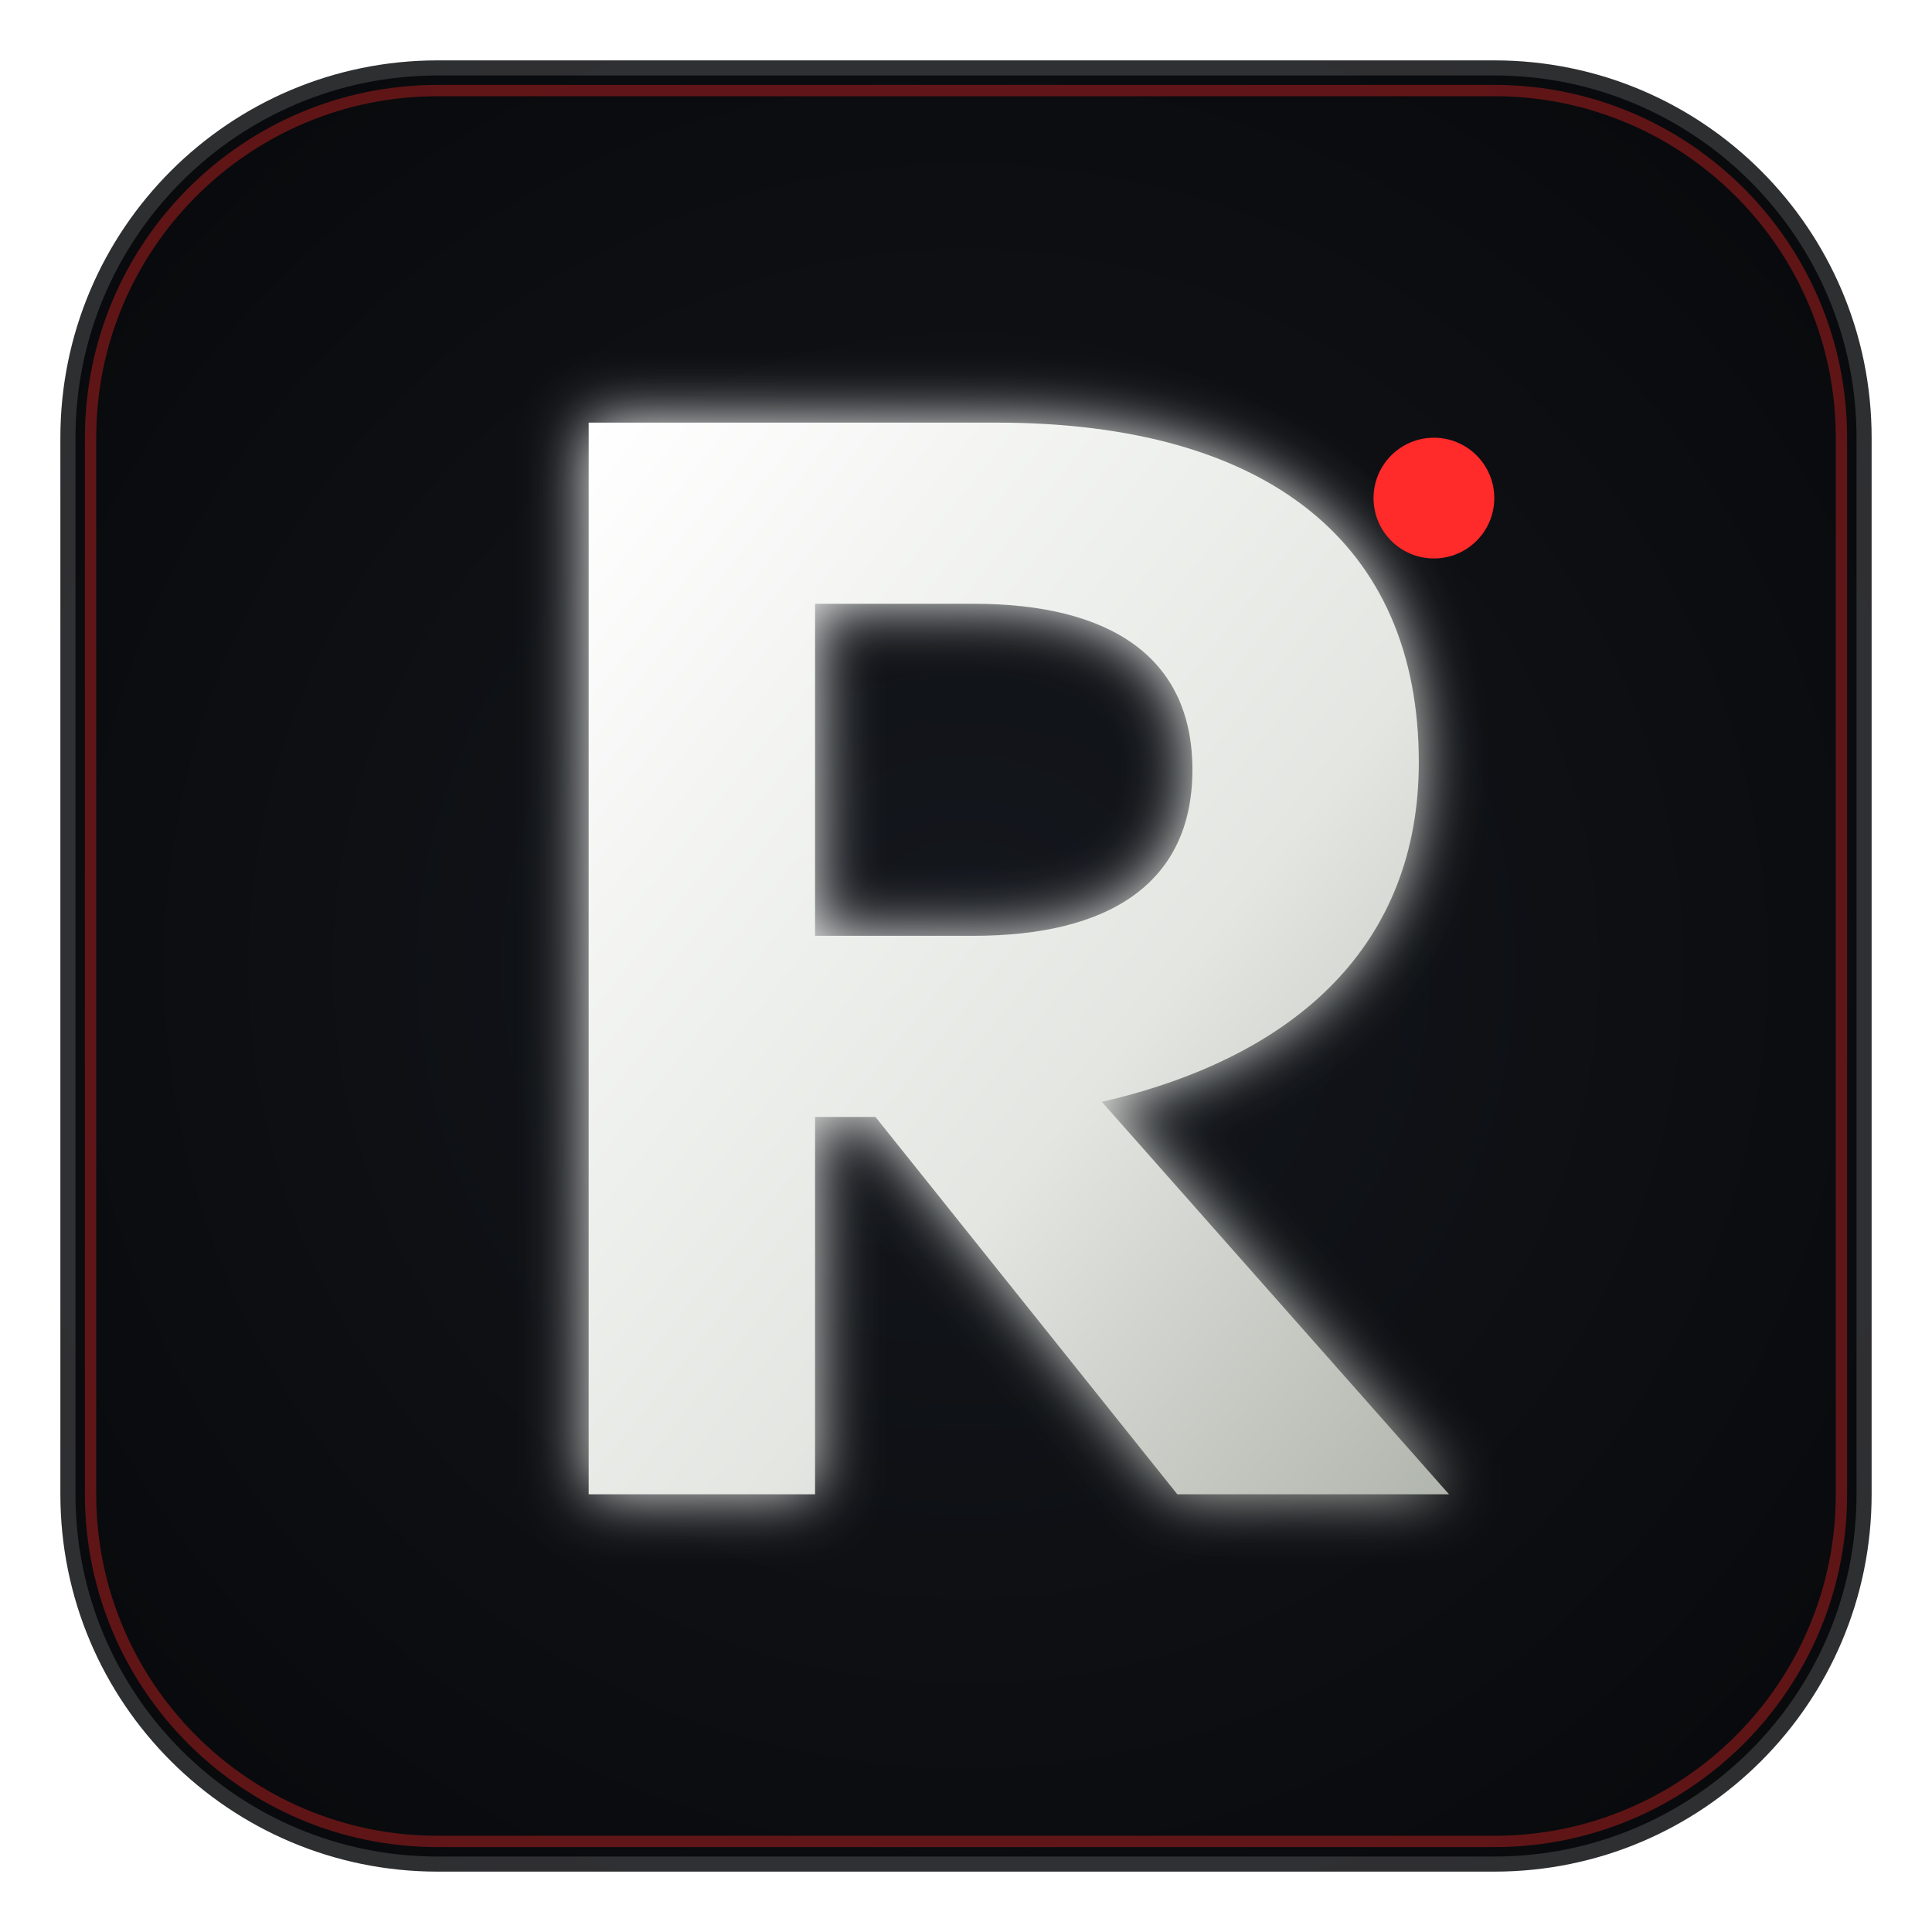
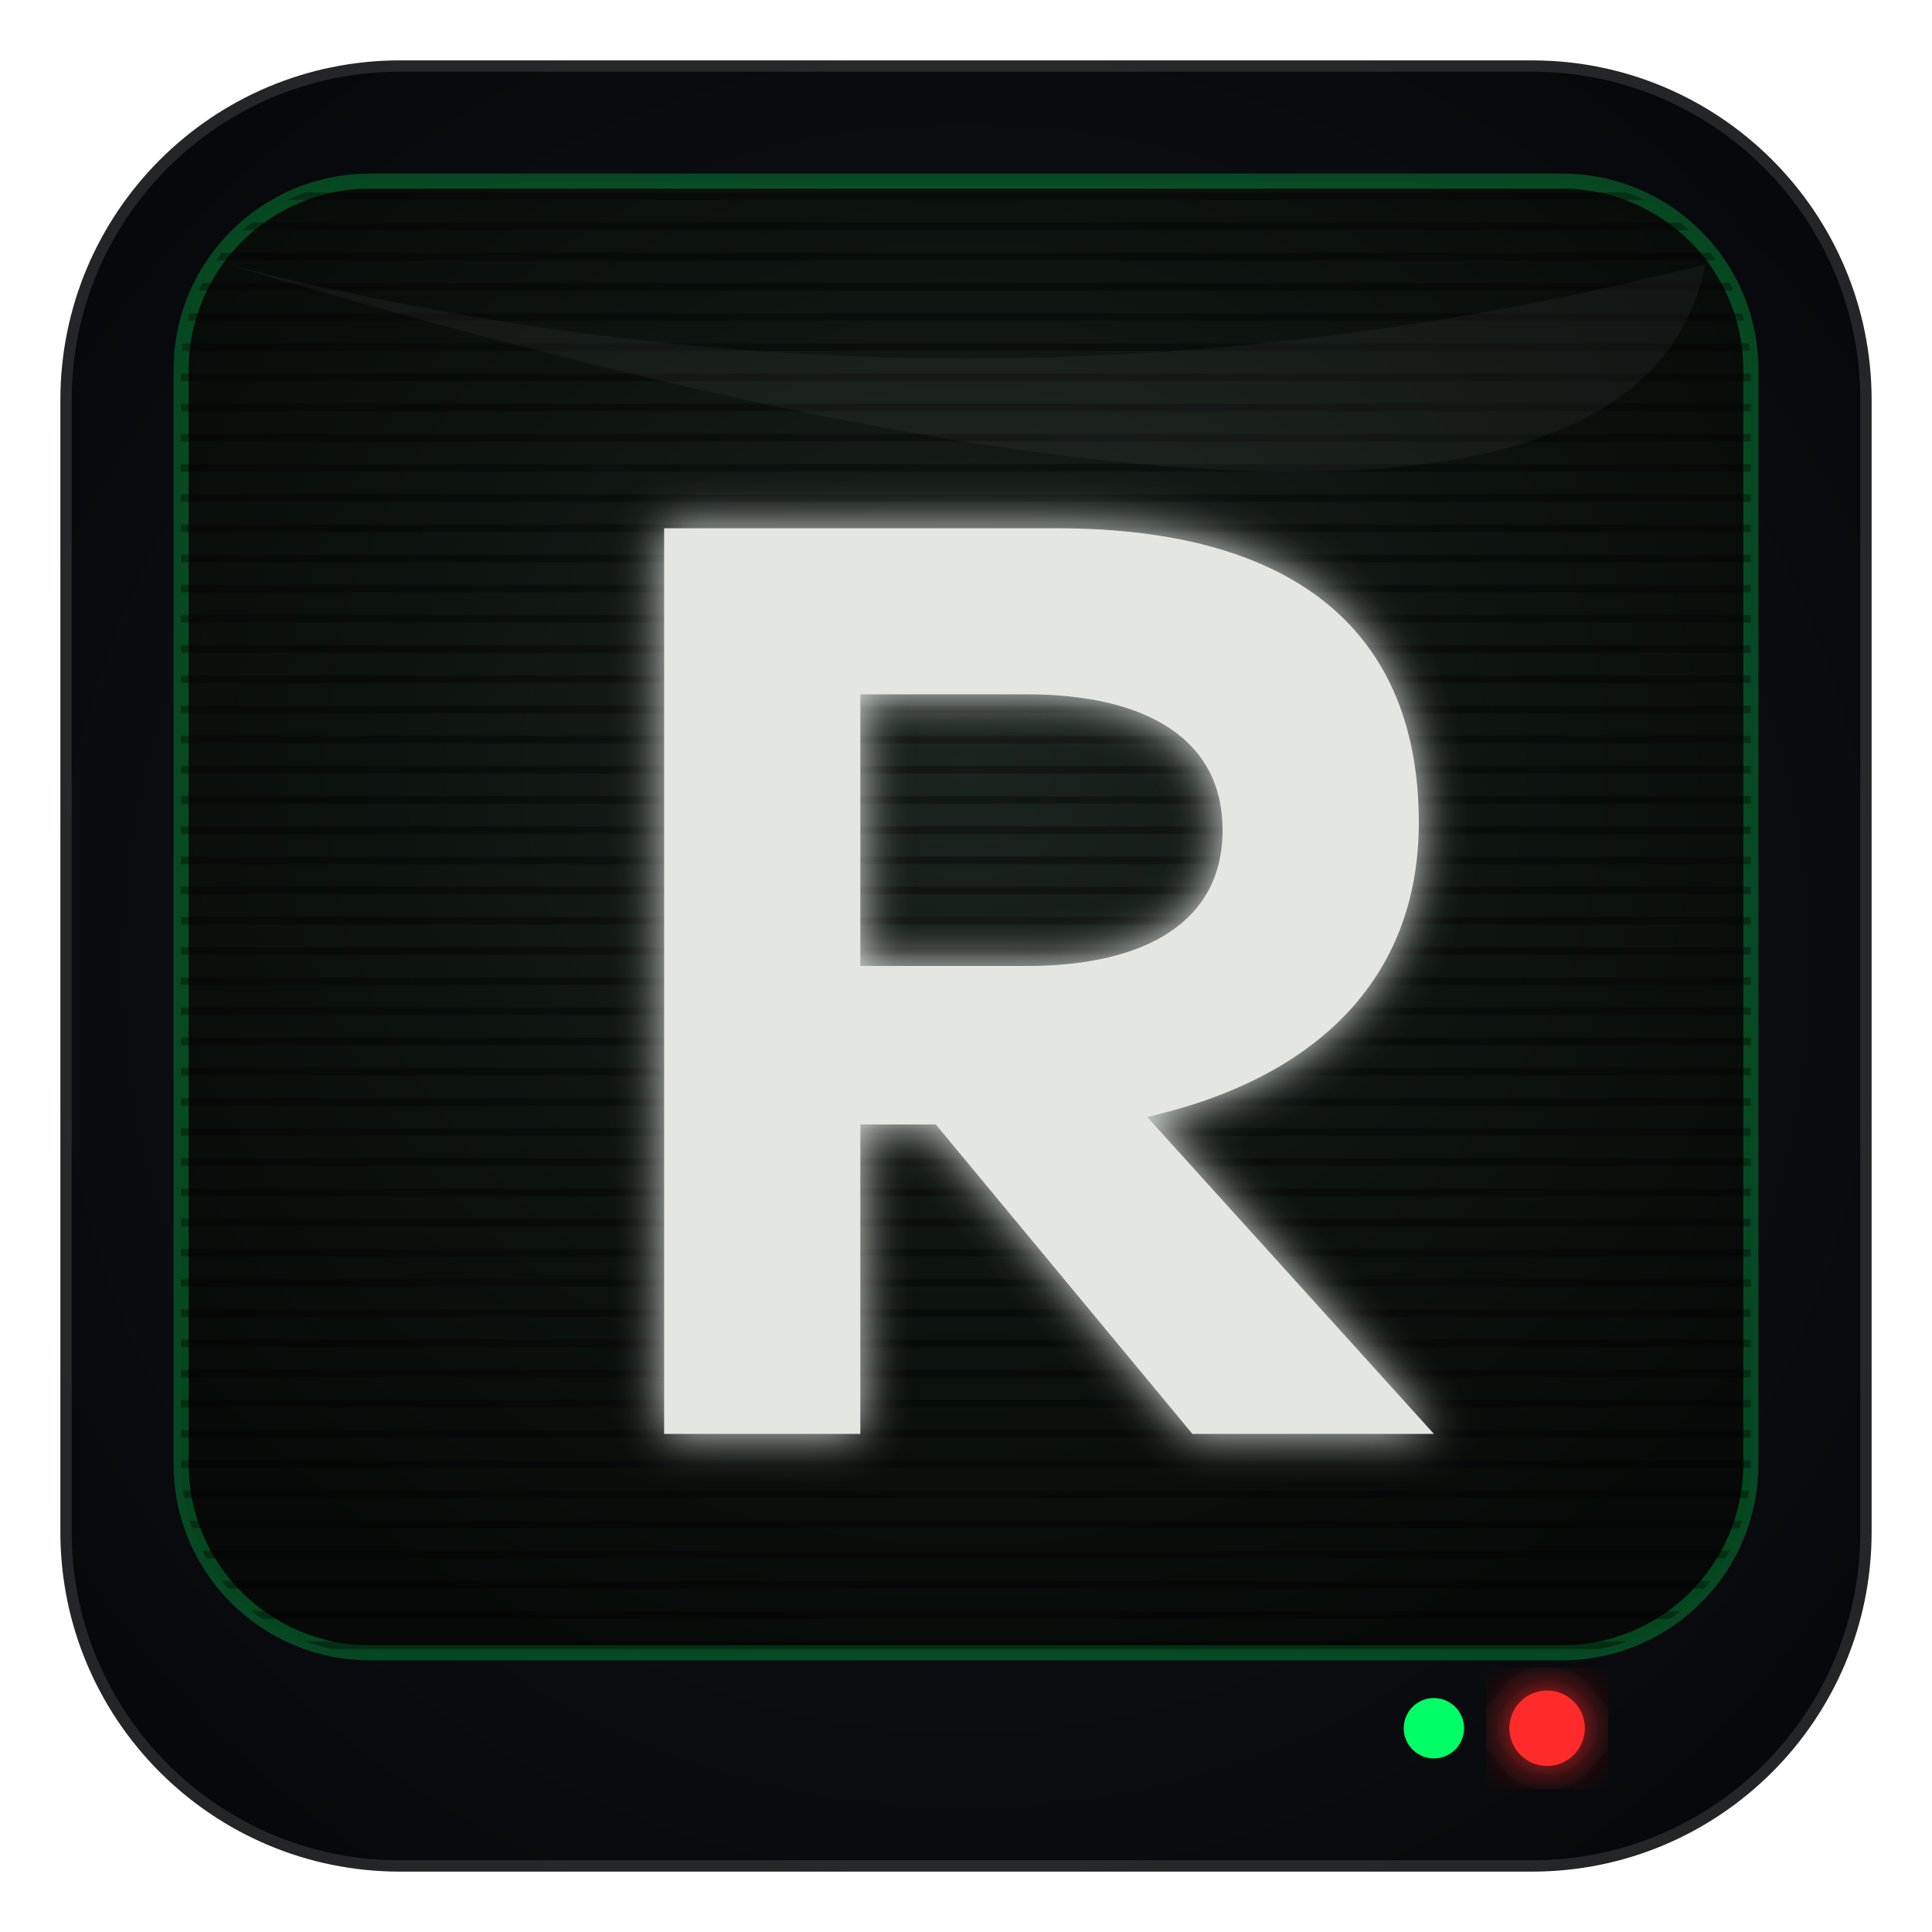
<svg xmlns="http://www.w3.org/2000/svg" viewBox="0 0 512 512" width="100%" height="100%">
  <defs>
-     <radialGradient id="bgGrad" cx="50%" cy="50%" r="70%">
+     <radialGradient id="bezelGrad" cx="50%" cy="50%" r="75%">
      <stop offset="0%" stop-color="#14171d" />
-       <stop offset="100%" stop-color="#07080a" />
+       <stop offset="70%" stop-color="#090a0d" />
+       <stop offset="100%" stop-color="#040507" />
    </radialGradient>
-     <linearGradient id="rGrad" x1="0%" y1="0%" x2="100%" y2="100%">
-       <stop offset="0%" stop-color="#ffffff" />
-       <stop offset="60%" stop-color="#e3e6e1" />
-       <stop offset="100%" stop-color="#b0b5ad" />
-     </linearGradient>
-     <filter id="glow" x="-20%" y="-20%" width="140%" height="140%">
-       <feGaussianBlur stdDeviation="8" result="blur" />
+     <radialGradient id="screenGrad" cx="50%" cy="40%" r="65%">
+       <stop offset="0%" stop-color="#1c2420" />
+       <stop offset="60%" stop-color="#0c120e" />
+       <stop offset="100%" stop-color="#060907" />
+     </radialGradient>
+     <filter id="phosphorGlow" x="-30%" y="-30%" width="160%" height="160%">
+       <feGaussianBlur stdDeviation="6" result="blur" />
      <feMerge>
        <feMergeNode in="blur" />
        <feMergeNode in="SourceGraphic" />
      </feMerge>
    </filter>
+     <pattern id="scanlines" width="100" height="8" patternUnits="userSpaceOnUse">
+       <line x1="0" y1="4" x2="100" y2="4" stroke="rgba(0, 0, 0, 0.35)" stroke-width="2" />
+     </pattern>
  </defs>
-   <rect x="16" y="16" width="480" height="480" rx="100" fill="url(#bgGrad)" stroke="rgba(255, 255, 255, 0.15)" stroke-width="8" />
-   <rect x="24" y="24" width="464" height="464" rx="92" fill="none" stroke="rgba(255, 42, 42, 0.35)" stroke-width="3" />
-   <path d="M 156 112 H 264 C 336 112 376 144 376 202 C 376 250 344 280 292 292 L 384 396 H 312 L 232 296 H 216 V 396 H 156 V 112 Z M 216 160 V 248 H 258 C 294 248 316 234 316 204 C 316 174 294 160 258 160 H 216 Z" fill="url(#rGrad)" filter="url(#glow)" />
-   <circle cx="380" cy="132" r="16" fill="#ff2a2a" />
+   <rect x="16" y="16" width="480" height="480" rx="90" fill="url(#bezelGrad)" stroke="rgba(255, 255, 255, 0.12)" stroke-width="6" />
+   <rect x="48" y="48" width="416" height="390" rx="50" fill="url(#screenGrad)" stroke="rgba(0, 255, 102, 0.25)" stroke-width="4" />
+   <rect x="48" y="48" width="416" height="390" rx="50" fill="url(#scanlines)" />
+   <path d="M 60 70 Q 256 120 452 70 Q 430 180 60 70 Z" fill="rgba(255, 255, 255, 0.04)" />
+   <path d="M 176 140 H 280 C 344 140 376 168 376 218 C 376 260 348 286 304 296 L 380 380 H 316 L 248 298 H 228 V 380 H 176 V 140 Z M 228 184 V 256 H 272 C 304 256 324 244 324 220 C 324 196 304 184 272 184 H 228 Z" fill="#e3e6e1" filter="url(#phosphorGlow)" />
+   <circle cx="410" cy="458" r="10" fill="#ff2a2a" filter="url(#phosphorGlow)" />
+   <circle cx="380" cy="458" r="8" fill="#00ff66" />
</svg>
